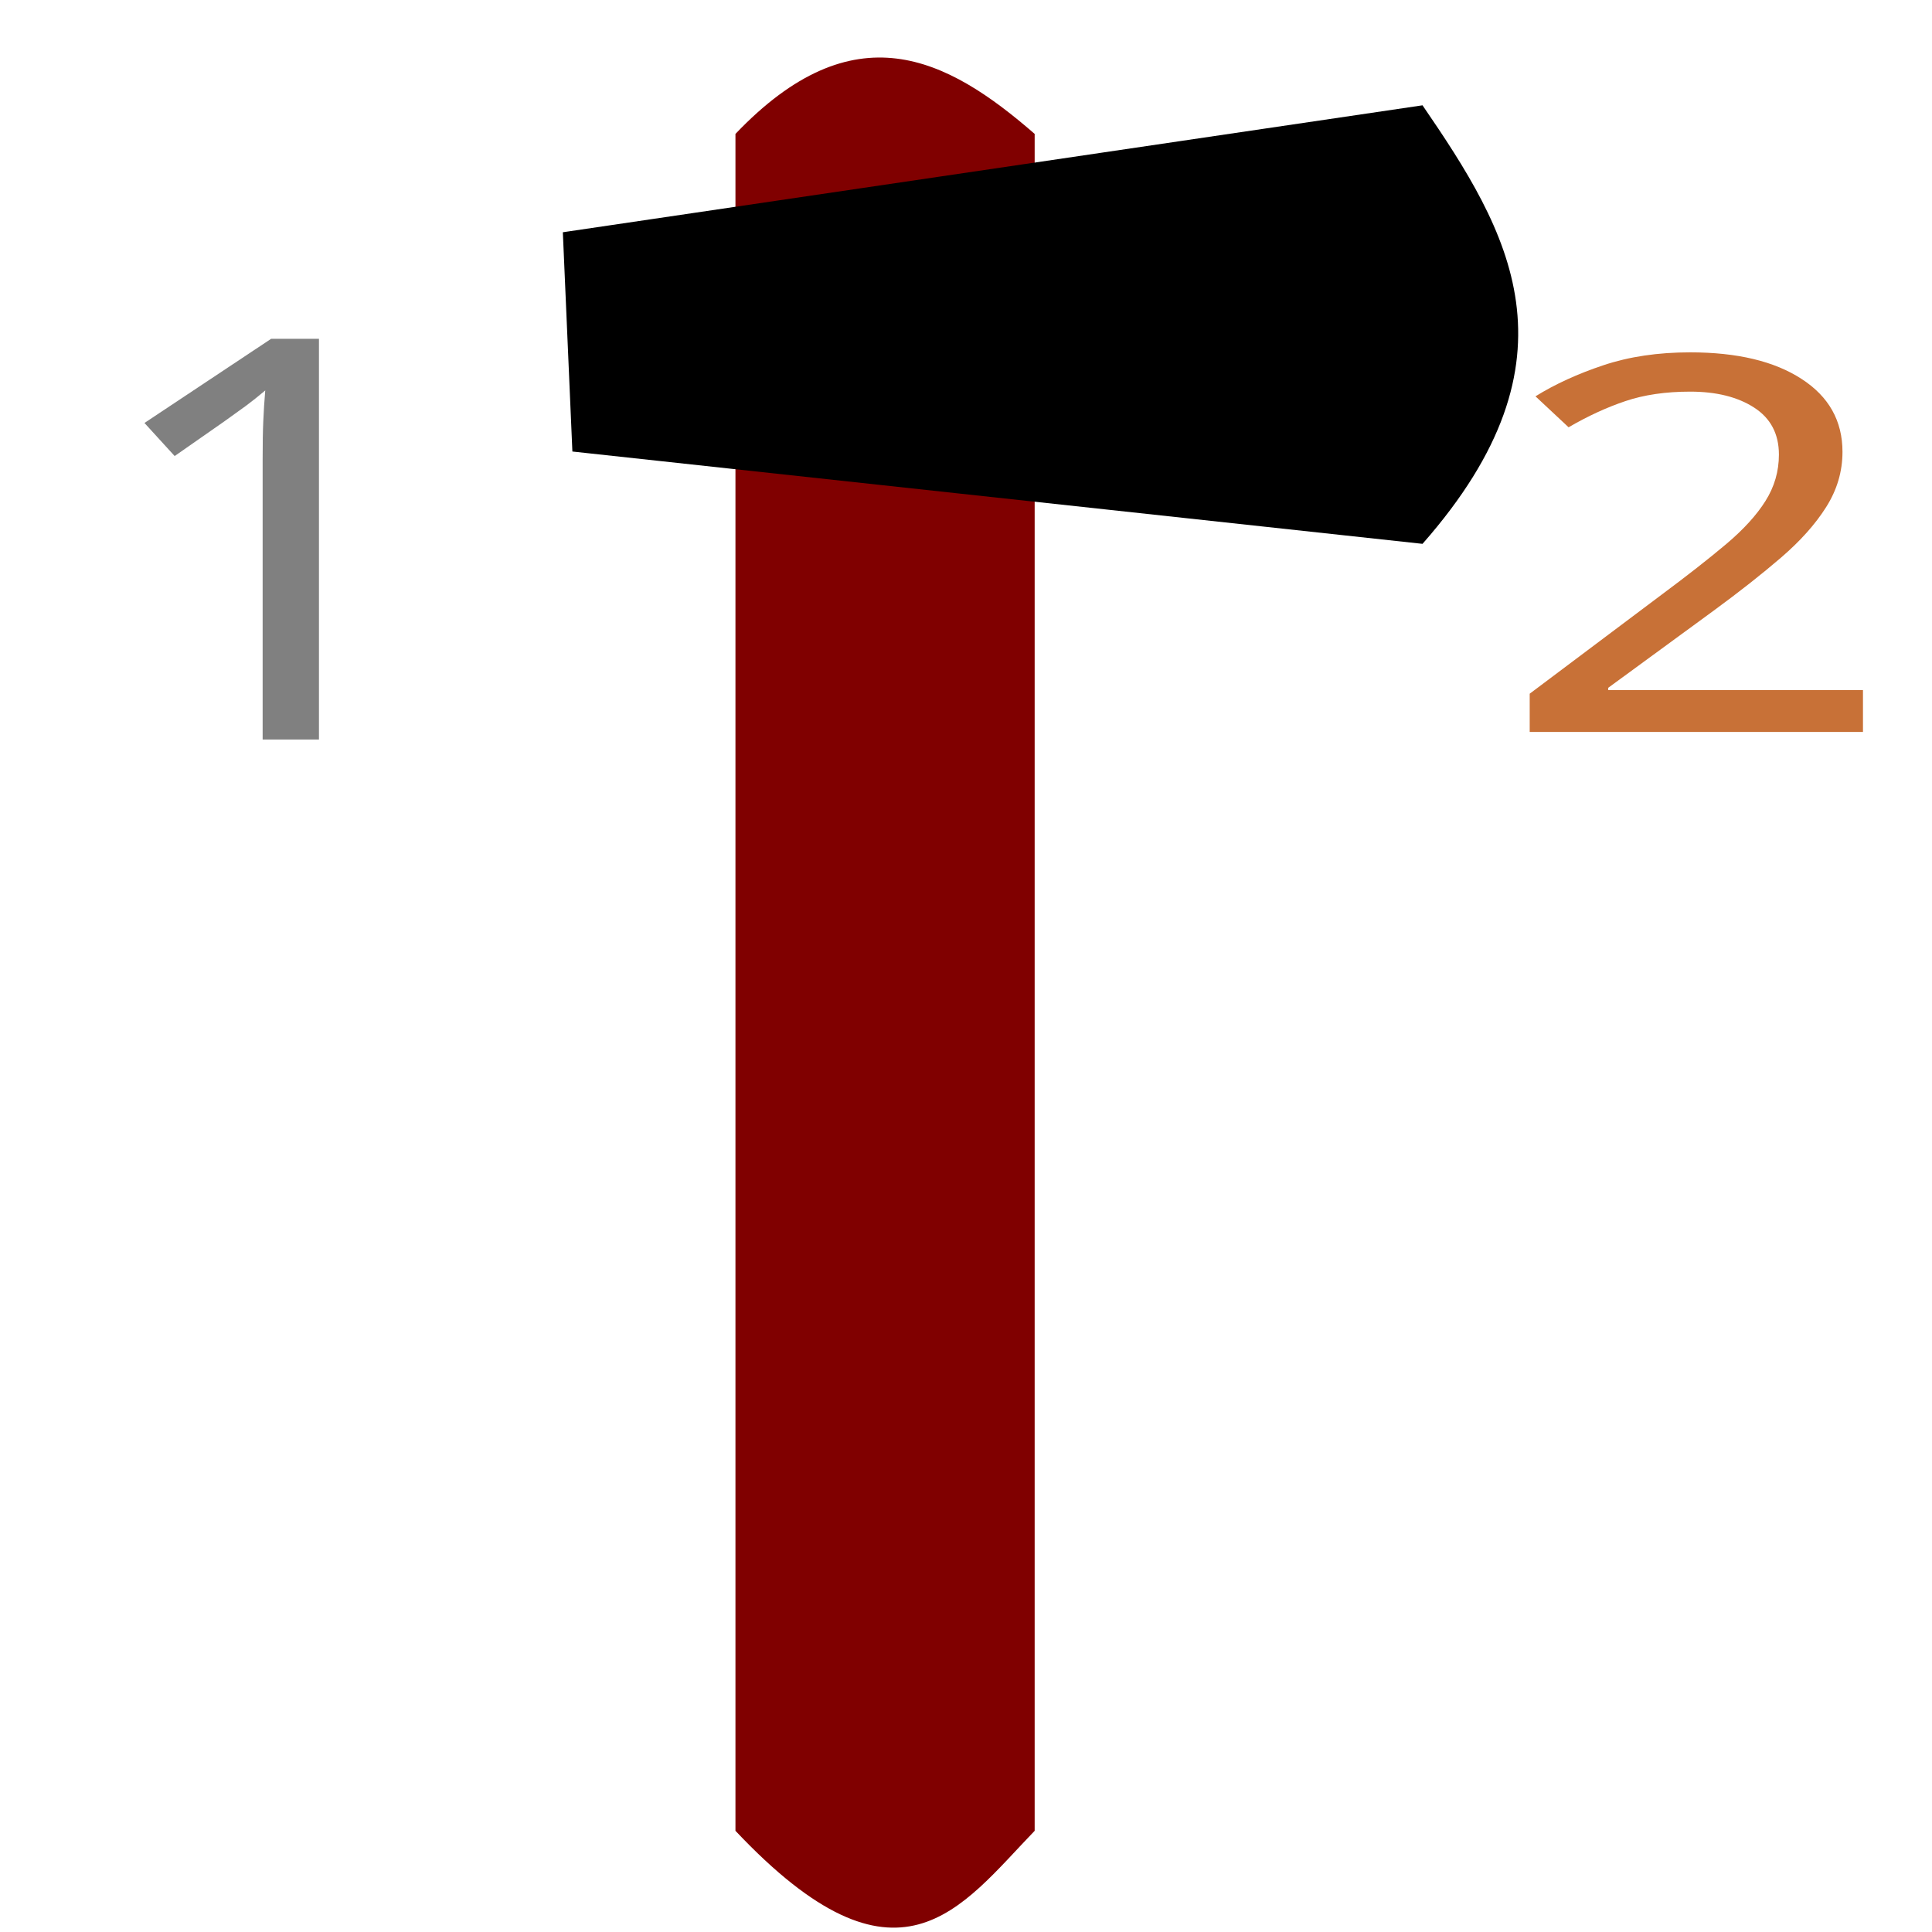
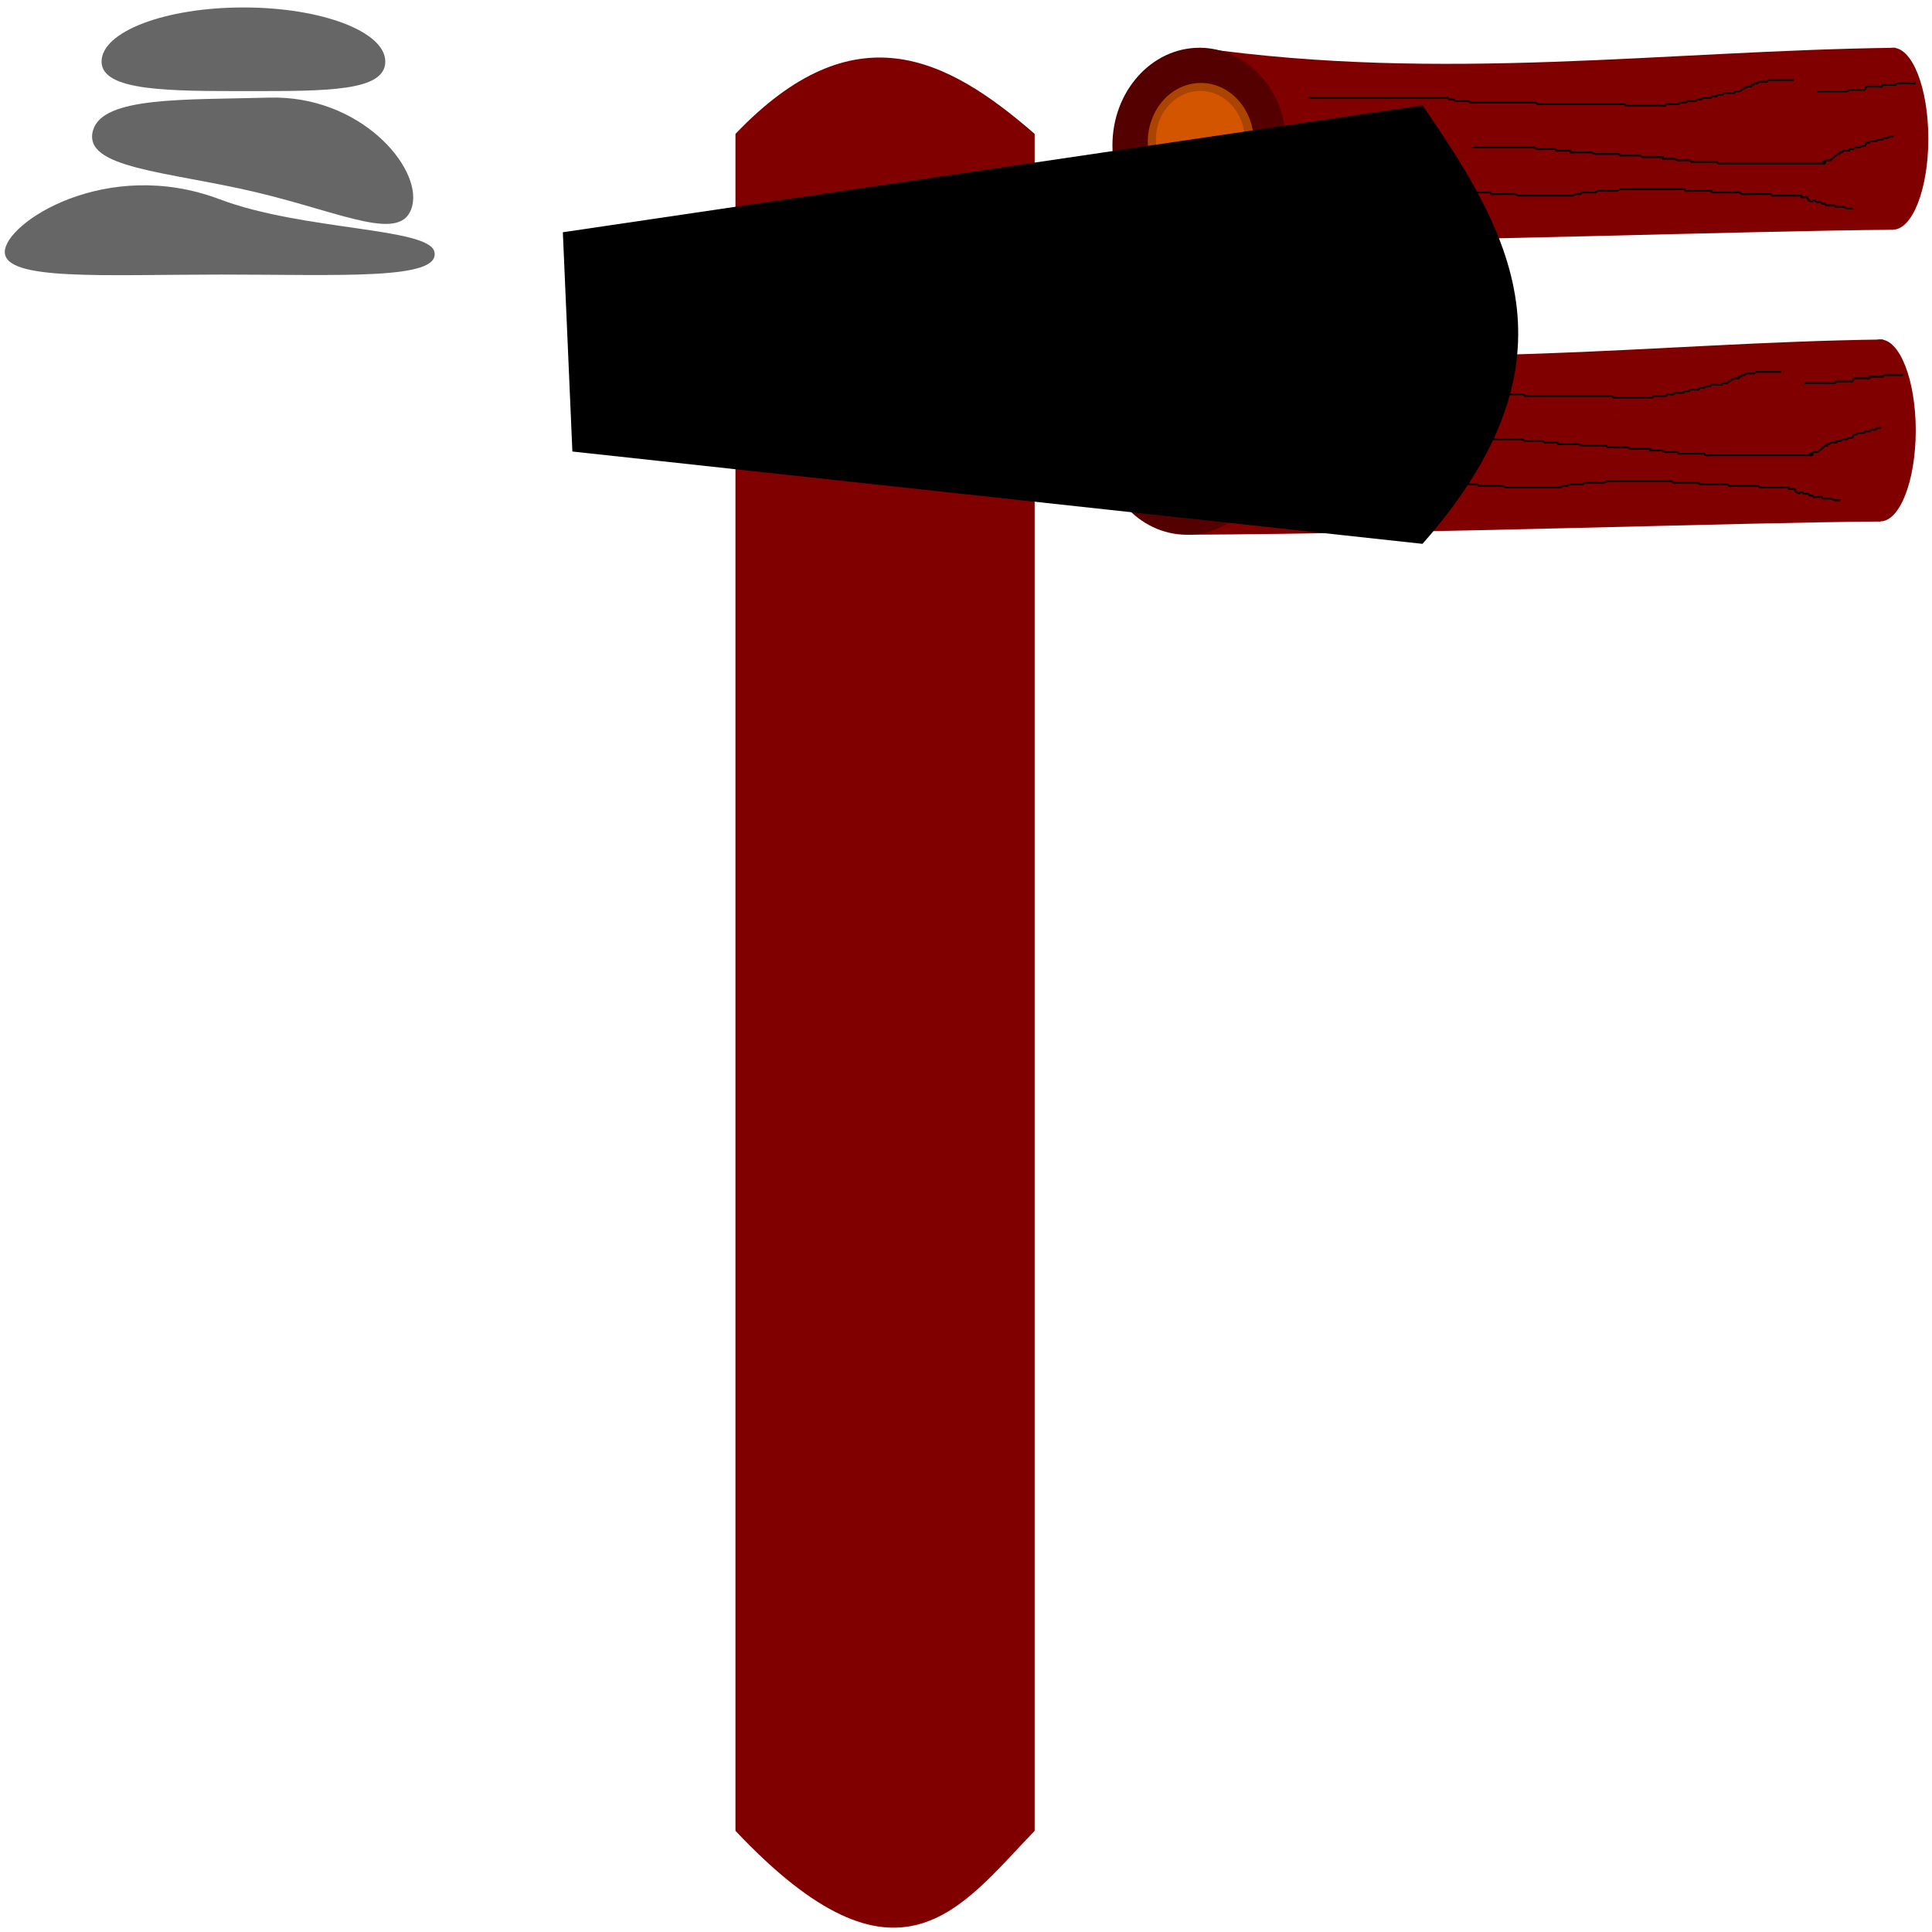
<svg xmlns="http://www.w3.org/2000/svg" width="20cm" height="20cm" viewBox="0 0 200 200" version="1.1" id="svg8">
  <defs id="defs2" />
  <g id="layer1" transform="translate(0,-97.00002)">
-     <path style="fill:#800000;fill-opacity:1;stroke:none;stroke-width:1.42;stroke-miterlimit:4;stroke-dasharray:none" d="m 76.134,110.862 c 12.265,-12.859 21.848,-7.941 30.974,0 v 175.662 c -7.699,7.975 -14.115,17.875 -30.974,0 z" id="rect10" />
-     <path style="fill:#000000;fill-opacity:1;stroke:none;stroke-width:1.423;stroke-miterlimit:4;stroke-dasharray:none" d="m 58.265,121.043 88.993,-13.141 c 8.898,12.982 16.921,26.175 0,45.396 l -88.005,-9.557 z" id="rect35" />
-     <text xml:space="preserve" style="font-style:normal;font-weight:normal;font-size:62.82px;line-height:1.25;font-family:sans-serif;letter-spacing:0px;word-spacing:0px;fill:#808080;fill-opacity:1;stroke:none;stroke-width:1.57" x="8.234" y="187.689" id="text309" transform="scale(1.08146,0.9246757)">
-       <tspan id="tspan307" x="8.234" y="187.689" style="fill:#808080;stroke-width:1.57">1</tspan>
-     </text>
-     <text xml:space="preserve" style="font-style:normal;font-weight:normal;font-size:62.98px;line-height:1.25;font-family:sans-serif;letter-spacing:0px;word-spacing:0px;fill:#c87137;fill-opacity:1;stroke:none;stroke-width:1.575" x="133.463" y="200.458" id="text309-9" transform="scale(1.160271,0.8618679)">
-       <tspan id="tspan307-8" x="133.463" y="200.458" style="fill:#c87137;stroke-width:1.575">2</tspan>
-     </text>
+     <g transform="matrix(0.2245887,0,0,0.2245887,0.3267577,58.91221)" id="layer1-4">
+       <path id="path815" d="m 198.791,285.731 c 2.697,13.025 -43.366,10.413 -98.051,10.413 -54.686,0 -99.984,3.006 -99.984,-10.413 0,-13.419 46.865,-44.001 99.018,-24.298 38.495,14.544 96.675,12.983 99.018,24.298 z" style="fill:#666666;fill-opacity:1;stroke:none;stroke-width:0.37;stroke-opacity:1;paint-order:fill markers stroke" />
+       <path id="path818" d="m 188.596,264.319 c -4.219,17.879 -31.692,3.396 -72.327,-6.191 -40.634,-9.588 -79.964,-10.892 -74.823,-28.528 4.545,-15.593 42.103,-13.932 81.213,-15.013 41.734,-1.154 70.155,31.854 65.937,49.733 z" style="fill:#666666;fill-opacity:1;stroke:none;stroke-width:0.265;stroke-opacity:1;paint-order:fill markers stroke" />
+       <path id="path823" d="m 176.137,197.97 c 0,13.778 -27.008,13.607 -63.122,13.607 -36.114,0 -67.658,0.17 -67.658,-13.607 1.2e-5,-13.778 29.276,-24.946 65.39,-24.946 36.114,0 65.39,11.169 65.39,24.946 z" style="fill:#666666;fill-opacity:1;stroke:none;stroke-width:0.265;stroke-opacity:1;paint-order:fill markers stroke" />
+     </g>
+     <g transform="matrix(0.4257484,0,0,0.4257484,114.78,-4.232348)" id="layer1-1">
+       <path id="rect10-1" d="m 22.049,249.387 c 59.316,8.434 113.101,0.708 169.288,0 l -0.701,44.256 c -34.286,0.243 -108.914,2.89 -168.587,3.217 z" style="fill:#800000;fill-opacity:1;stroke:none;stroke-width:1.119;stroke-miterlimit:4;stroke-dasharray:none" />
+       <ellipse ry="23.737" rx="21.161" cy="273.123" cx="22.049" id="path12" style="fill:#550000;fill-opacity:1;stroke:none;stroke-width:1.119;stroke-miterlimit:4;stroke-dasharray:none" />
+       <ellipse ry="22.111" rx="8.597" cy="271.498" cx="190.675" id="path16" style="fill:#800000;fill-opacity:1;stroke:none;stroke-width:1.093;stroke-miterlimit:4;stroke-dasharray:none" />
+       <ellipse ry="14.352" rx="12.895" cy="272.295" cx="22.379" id="path20" style="fill:#aa4400;fill-opacity:1;stroke:none;stroke-width:1.235;stroke-miterlimit:4;stroke-dasharray:none" />
+       <path id="path23" d="m 48.666,261.544 c 8.728,0 17.457,0 26.185,0 1.87,0 3.741,0 5.611,0 0.468,0 0.935,0 1.403,0 0.156,0 0.328,-0.058 0.468,0 0.197,0.082 0.27,0.308 0.468,0.39 0.279,0.116 0.656,-0.116 0.935,0 0.197,0.082 0.27,0.308 0.468,0.39 0.139,0.058 0.312,0 0.468,0 0.623,0 1.247,0 1.87,0 0.156,0 0.312,0 0.468,0 0.156,0 0.328,-0.058 0.468,0 0.197,0.082 0.258,0.332 0.468,0.39 0.296,0.082 0.623,0 0.935,0 0.156,0 0.312,0 0.468,0 0.935,0 1.87,0 2.806,0 2.182,0 4.364,0 6.546,0 1.247,0 2.494,0 3.741,0 0.149,0 1.335,-0.028 1.403,0 0.197,0.082 0.258,0.332 0.468,0.39 0.296,0.082 0.623,0 0.935,0 1.091,0 2.182,0 3.273,0 3.273,0 6.546,0 9.82,0 1.559,0 3.117,0 4.676,0 0.468,0 0.935,0 1.403,0 0.156,0 0.312,0 0.468,0 0.156,0 0.328,-0.058 0.468,0 0.197,0.082 0.27,0.308 0.468,0.39 0.139,0.058 0.312,0 0.468,0 0.468,0 0.935,0 1.403,0 1.403,0 2.806,0 4.208,0 0.779,0 1.559,0 2.338,0 0.156,0 0.312,0 0.468,0 0.156,0 0.328,0.058 0.468,0 0.197,-0.082 0.27,-0.308 0.468,-0.39 0.139,-0.058 0.312,0 0.468,0 0.532,0 2.087,0.052 2.338,0 0.214,-0.045 0.27,-0.308 0.468,-0.39 0.21,-0.088 1.193,0.088 1.403,0 0.197,-0.082 0.27,-0.308 0.468,-0.39 0.178,-0.074 1.693,0.074 1.87,0 0.197,-0.082 0.27,-0.308 0.468,-0.39 0.279,-0.116 0.656,0.116 0.935,0 0.197,-0.082 0.27,-0.308 0.468,-0.39 0.139,-0.058 0.312,0 0.468,0 0.156,0 0.312,0 0.468,0 0.312,0 0.639,0.082 0.935,0 0.209,-0.058 0.27,-0.308 0.468,-0.39 0.279,-0.116 0.656,0.116 0.935,0 0.197,-0.082 0.27,-0.308 0.468,-0.39 0.279,-0.116 0.656,0.116 0.935,0 0.197,-0.082 0.27,-0.308 0.468,-0.39 0.139,-0.058 0.312,0 0.468,0 0.333,0 1.724,0.041 1.87,0 0.209,-0.058 0.27,-0.308 0.468,-0.39 0.279,-0.116 0.656,0.116 0.935,0 0.197,-0.082 0.291,-0.28 0.468,-0.39 0.45,-0.281 0.9,-0.571 1.403,-0.781 0.195,-0.081 0.826,0.091 0.935,0 0.11,-0.092 -0.11,-0.298 0,-0.39 0.11,-0.092 0.328,0.058 0.468,0 0.197,-0.082 0.27,-0.308 0.468,-0.39 0.139,-0.058 0.328,0.058 0.468,0 0.197,-0.082 0.27,-0.308 0.468,-0.39 0.178,-0.074 1.693,0.074 1.87,0 0.197,-0.082 0.27,-0.308 0.468,-0.39 0.139,-0.058 0.312,0 0.468,0 0.468,0 0.935,0 1.403,0 1.403,0 2.806,0 4.208,0" style="fill:none;stroke:#000000;stroke-width:0.423px;stroke-linecap:butt;stroke-linejoin:miter;stroke-opacity:1" />
+       <path id="path25" d="m 47.263,277.548 c 2.494,0 4.988,0 7.482,0 0.468,0 0.935,0 1.403,0 0.156,0 0.312,0 0.468,0 0.156,0 0.328,-0.058 0.468,0 0.197,0.082 0.258,0.332 0.468,0.39 0.296,0.082 0.623,0 0.935,0 0.779,0 1.559,0 2.338,0 0.156,0 0.312,0 0.468,0 0.156,0 0.357,-0.092 0.468,0 0.11,0.092 -0.139,0.332 0,0.39 0.073,0.03 2.207,0 2.338,0 0.779,0 1.559,0 2.338,0 0.156,0 0.312,0 0.468,0 0.156,0 0.32,-0.041 0.468,0 0.331,0.092 0.605,0.298 0.935,0.39 0.148,0.041 0.312,0 0.468,0 0.156,0 0.312,0 0.468,0 0.623,0 1.247,0 1.87,0 0.312,0 0.676,-0.144 0.935,0 0.29,0.161 0.221,0.575 0.468,0.781 0.096,0.08 1.217,-0.077 1.403,0 0.197,0.082 0.27,0.308 0.468,0.39 0.139,0.058 0.328,-0.058 0.468,0 0.197,0.082 0.27,0.308 0.468,0.39 0.139,0.058 0.312,0 0.468,0 0.312,0.13 0.645,0.229 0.935,0.39 0.183,0.102 0.312,0.26 0.468,0.39 0.312,0.26 0.623,0.52 0.935,0.781 0.156,0.13 0.27,0.308 0.468,0.39 0.139,0.058 0.316,-0.032 0.468,0 0.478,0.1 0.925,0.291 1.403,0.39 0.151,0.032 0.328,-0.058 0.468,0 0.197,0.082 0.27,0.308 0.468,0.39 0.139,0.058 0.328,-0.058 0.468,0 0.197,0.082 0.27,0.308 0.468,0.39 0.279,0.116 0.639,-0.082 0.935,0 0.331,0.092 0.605,0.298 0.935,0.39 0.148,0.041 0.32,-0.041 0.468,0 0.331,0.092 0.605,0.298 0.935,0.39 0.268,0.074 1.192,-0.088 1.403,0 0.197,0.082 0.27,0.308 0.468,0.39 0.139,0.058 0.312,0 0.468,0 0.779,0 1.559,0 2.338,0 0.623,0 1.247,0 1.87,0 0.156,0 0.328,-0.058 0.468,0 0.197,0.082 0.258,0.332 0.468,0.39 0.296,0.082 0.623,0 0.935,0 1.091,0 2.182,0 3.273,0 0.312,0 0.623,0 0.935,0 0.156,0 0.32,-0.041 0.468,0 0.331,0.092 0.605,0.298 0.935,0.39 0.148,0.041 0.312,0 0.468,0 0.156,0 0.312,0 0.468,0 0.623,0 1.247,0 1.87,0 1.715,0 3.429,0 5.144,0 1.247,0 2.494,0 3.741,0 0.312,0 0.623,0 0.935,0 0.156,0 0.32,0.041 0.468,0 0.331,-0.092 0.605,-0.298 0.935,-0.39 0.296,-0.082 0.656,0.116 0.935,0 0.197,-0.082 0.27,-0.308 0.468,-0.39 0.139,-0.058 0.312,0 0.468,0 0.623,0 1.247,0 1.87,0 0.156,0 0.312,0 0.468,0 0.156,0 0.328,0.058 0.468,0 0.197,-0.082 0.27,-0.308 0.468,-0.39 0.139,-0.058 0.312,0 0.468,0 0.156,0 0.312,0 0.468,0 0.779,0 1.559,0 2.338,0 0.198,0 1.274,0.036 1.403,0 0.331,-0.092 0.605,-0.298 0.935,-0.39 0.148,-0.041 0.312,0 0.468,0 0.156,0 0.312,0 0.468,0 0.468,0 0.935,0 1.403,0 1.714,0 3.429,0 5.144,0 1.87,0 3.741,0 5.611,0 0.148,0 2.246,-0.025 2.338,0 0.209,0.058 0.259,0.332 0.468,0.39 0.296,0.082 0.623,0 0.935,0 0.156,0 0.312,0 0.468,0 1.247,0 2.494,0 3.741,0 2.129,0 0.027,-0.184 1.403,0.39 0.139,0.058 0.312,0 0.468,0 0.312,0 0.623,0 0.935,0 0.623,0 1.247,0 1.87,0 0.779,0 1.559,0 2.338,0 0.312,0 0.639,-0.082 0.935,0 0.209,0.058 0.251,0.354 0.468,0.39 0.611,0.102 1.247,0 1.87,0 0.779,0 1.559,0 2.338,0 0.623,0 1.247,0 1.87,0 0.156,0 0.312,0 0.468,0 0.156,0 0.328,-0.058 0.468,0 0.197,0.082 0.258,0.332 0.468,0.39 0.296,0.082 0.623,0 0.935,0 0.779,0 1.559,0 2.338,0 1.091,0 2.182,0 3.273,0 0.156,0 0.357,-0.092 0.468,0 0.11,0.092 -0.11,0.298 0,0.39 0.088,0.073 1.315,-0.073 1.403,0 0.246,0.206 0.178,0.619 0.468,0.781 1.403,0.781 0.468,-0.39 1.403,0 0.197,0.082 0.27,0.308 0.468,0.39 0.279,0.116 0.656,-0.116 0.935,0 0.197,0.082 0.27,0.308 0.468,0.39 0.139,0.058 0.328,-0.058 0.468,0 0.197,0.082 0.27,0.308 0.468,0.39 0.139,0.058 0.312,0 0.468,0 0.156,0 0.312,0 0.468,0 0.312,0 0.639,-0.082 0.935,0 0.209,0.058 0.27,0.308 0.468,0.39 0.139,0.058 0.312,0 0.468,0 0.198,0 1.274,-0.036 1.403,0 0.331,0.092 0.605,0.298 0.935,0.39 0.129,0.036 1.204,0 1.403,0" style="fill:none;stroke:#000000;stroke-width:0.423px;stroke-linecap:butt;stroke-linejoin:miter;stroke-opacity:1" />
+       <path id="path27" d="m 88.412,273.645 c 3.897,0 7.793,0 11.69,0 0.779,0 1.559,0 2.338,0 0.156,0 0.312,0 0.468,0 0.156,0 0.32,-0.041 0.468,0 0.331,0.092 0.597,0.32 0.935,0.39 0.302,0.063 0.623,0 0.935,0 0.779,0 1.559,0 2.338,0 0.156,0 0.312,0 0.468,0 0.156,0 0.328,-0.058 0.468,0 0.197,0.082 0.27,0.308 0.468,0.39 0.139,0.058 0.312,0 0.468,0 0.623,0 1.247,0 1.87,0 0.312,0 0.656,-0.116 0.935,0 0.139,0.058 -0.148,0.349 0,0.39 0.444,0.123 0.935,0 1.403,0 1.091,0 2.182,0 3.273,0 1.056,0 -0.209,-0.058 1.403,0.39 0.129,0.036 1.204,0 1.403,0 0.935,0 1.87,0 2.806,0 0.149,0 1.335,-0.028 1.403,0 0.197,0.082 0.27,0.308 0.468,0.39 0.139,0.058 0.312,0 0.468,0 0.156,0 0.312,0 0.468,0 0.779,0 1.559,0 2.338,0 0.312,0 0.623,0 0.935,0 0.156,0 0.32,-0.041 0.468,0 0.331,0.092 0.605,0.298 0.935,0.39 0.148,0.041 0.312,0 0.468,0 0.156,0 0.312,0 0.468,0 0.623,0 1.247,0 1.87,0 0.307,0 1.76,-0.046 1.87,0 0.139,0.058 -0.11,0.298 0,0.39 0.11,0.092 0.312,0 0.468,0 0.623,0 1.247,0 1.87,0 0.156,0 0.32,-0.041 0.468,0 0.331,0.092 0.605,0.298 0.935,0.39 0.148,0.041 0.312,0 0.468,0 0.156,0 0.312,0 0.468,0 0.468,0 0.935,0 1.403,0 0.156,0 0.328,-0.058 0.468,0 0.197,0.082 0.27,0.308 0.468,0.39 0.139,0.058 0.312,0 0.468,0 0.156,0 0.312,0 0.468,0 0.935,0 1.87,0 2.806,0 0.468,0 0.935,0 1.403,0 0.156,0 0.312,0 0.468,0 0.156,0 0.328,-0.058 0.468,0 0.197,0.082 0.258,0.332 0.468,0.39 0.296,0.082 0.623,0 0.935,0 1.091,0 2.182,0 3.273,0 2.338,0 4.676,0 7.014,0 4.208,0 8.417,0 12.625,0 0.468,0 0.935,0 1.403,0 0.156,0 0.357,0.092 0.468,0 0.967,-0.808 -1.478,0.032 0.468,-0.781 0.279,-0.116 0.656,0.116 0.935,0 0.197,-0.082 0.312,-0.26 0.468,-0.39 0.312,-0.26 0.623,-0.52 0.935,-0.781 0.156,-0.13 0.27,-0.308 0.468,-0.39 0.139,-0.058 0.357,0.092 0.468,0 0.11,-0.092 -0.11,-0.298 0,-0.39 0.11,-0.092 0.328,0.058 0.468,0 0.197,-0.082 0.258,-0.332 0.468,-0.39 0.296,-0.082 0.623,0 0.935,0 0.156,0 0.357,0.092 0.468,0 0.11,-0.092 -0.11,-0.298 0,-0.39 0.109,-0.091 0.74,0.081 0.935,0 0.197,-0.082 0.27,-0.308 0.468,-0.39 0.279,-0.116 0.639,0.082 0.935,0 0.331,-0.092 0.605,-0.298 0.935,-0.39 0.148,-0.041 0.357,0.092 0.468,0 0.246,-0.206 0.221,-0.575 0.468,-0.781 0.11,-0.092 0.328,0.058 0.468,0 0.197,-0.082 0.27,-0.308 0.468,-0.39 0.21,-0.088 1.193,0.088 1.403,0 0.197,-0.082 0.312,-0.26 0.468,-0.39 0.312,0 0.639,0.082 0.935,0 0.209,-0.058 0.27,-0.308 0.468,-0.39 0.279,-0.116 0.656,0.116 0.935,0 0.197,-0.082 0.27,-0.308 0.468,-0.39 0.139,-0.058 0.312,0 0.468,0 0.156,0 0.312,0 0.468,0" style="fill:none;stroke:#000000;stroke-width:0.423px;stroke-linecap:butt;stroke-linejoin:miter;stroke-opacity:1" />
+       <path id="path29" d="m 172.112,259.983 c 1.87,0 3.741,0 5.611,0 0.333,0 1.724,0.041 1.87,0 0.209,-0.058 0.27,-0.308 0.468,-0.39 0.139,-0.058 0.312,0 0.468,0 0.156,0 0.312,0 0.468,0 0.779,0 1.559,0 2.338,0 0.156,0 0.357,0.092 0.468,0 0.246,-0.206 0.221,-0.575 0.468,-0.781 0.11,-0.092 0.312,0 0.468,0 0.156,0 0.312,0 0.468,0 0.623,0 1.247,0 1.87,0 0.312,0 0.656,0.116 0.935,0 0.139,-0.058 -0.11,-0.298 0,-0.39 0.11,-0.092 0.312,0 0.468,0 0.779,0 1.559,0 2.338,0 1.097,0 -0.22,0.092 0.935,-0.39 0.139,-0.058 0.312,0 0.468,0 0.156,0 0.312,0 0.468,0 0.623,0 1.247,0 1.87,0 0.468,0 0.959,0.123 1.403,0 0.148,-0.041 0,-0.26 0,-0.39" style="fill:none;stroke:#000000;stroke-width:0.423px;stroke-linecap:butt;stroke-linejoin:miter;stroke-opacity:1" />
+       <path id="path31" d="m 44.458,288.868 c 1.559,0 3.117,0 4.676,0 0.198,0 1.274,-0.036 1.403,0 0.331,0.092 0.597,0.32 0.935,0.39 0.302,0.063 0.623,0 0.935,0 0.779,0 1.559,0 2.338,0 0.312,0 0.639,-0.082 0.935,0 0.209,0.058 0.258,0.332 0.468,0.39 0.296,0.082 0.623,0 0.935,0 0.156,0 0.312,0 0.468,0 0.935,0 1.87,0 2.806,0 0.149,0 1.335,-0.028 1.403,0 0.197,0.082 0.27,0.308 0.468,0.39 0.279,0.116 0.639,-0.082 0.935,0 0.331,0.092 0.605,0.298 0.935,0.39 0.148,0.041 0.328,-0.058 0.468,0 0.197,0.082 0.27,0.308 0.468,0.39 0.139,0.058 0.312,0 0.468,0 0.688,0 0.357,-0.092 0.935,0.39" style="fill:none;stroke:#000000;stroke-width:0.423px;stroke-linecap:butt;stroke-linejoin:miter;stroke-opacity:1" />
+       <ellipse ry="11.815" rx="10.791" cy="271.693" cx="22.247" id="path20-6" style="fill:#d45500;fill-opacity:1;stroke:none;stroke-width:1.025;stroke-miterlimit:4;stroke-dasharray:none" />
+     </g>
+     <g transform="matrix(0.4257484,0,0,0.4257484,113.4766,25.9691)" id="layer1-1-8">
+       <path id="rect10-1-3" d="m 22.049,249.387 c 59.316,8.434 113.101,0.708 169.288,0 l -0.701,44.256 c -34.286,0.243 -108.914,2.89 -168.587,3.217 z" style="fill:#800000;fill-opacity:1;stroke:none;stroke-width:1.119;stroke-miterlimit:4;stroke-dasharray:none" />
+       <ellipse ry="23.737" rx="21.161" cy="273.123" cx="22.049" id="path12-0" style="fill:#550000;fill-opacity:1;stroke:none;stroke-width:1.119;stroke-miterlimit:4;stroke-dasharray:none" />
+       <ellipse ry="22.111" rx="8.597" cy="271.498" cx="190.675" id="path16-2" style="fill:#800000;fill-opacity:1;stroke:none;stroke-width:1.093;stroke-miterlimit:4;stroke-dasharray:none" />
+       <ellipse ry="14.352" rx="12.895" cy="272.295" cx="22.379" id="path20-5" style="fill:#aa4400;fill-opacity:1;stroke:none;stroke-width:1.235;stroke-miterlimit:4;stroke-dasharray:none" />
+       <path id="path23-3" d="m 48.666,261.544 c 8.728,0 17.457,0 26.185,0 1.87,0 3.741,0 5.611,0 0.468,0 0.935,0 1.403,0 0.156,0 0.328,-0.058 0.468,0 0.197,0.082 0.27,0.308 0.468,0.39 0.279,0.116 0.656,-0.116 0.935,0 0.197,0.082 0.27,0.308 0.468,0.39 0.139,0.058 0.312,0 0.468,0 0.623,0 1.247,0 1.87,0 0.156,0 0.312,0 0.468,0 0.156,0 0.328,-0.058 0.468,0 0.197,0.082 0.258,0.332 0.468,0.39 0.296,0.082 0.623,0 0.935,0 0.156,0 0.312,0 0.468,0 0.935,0 1.87,0 2.806,0 2.182,0 4.364,0 6.546,0 1.247,0 2.494,0 3.741,0 0.149,0 1.335,-0.028 1.403,0 0.197,0.082 0.258,0.332 0.468,0.39 0.296,0.082 0.623,0 0.935,0 1.091,0 2.182,0 3.273,0 3.273,0 6.546,0 9.82,0 1.559,0 3.117,0 4.676,0 0.468,0 0.935,0 1.403,0 0.156,0 0.312,0 0.468,0 0.156,0 0.328,-0.058 0.468,0 0.197,0.082 0.27,0.308 0.468,0.39 0.139,0.058 0.312,0 0.468,0 0.468,0 0.935,0 1.403,0 1.403,0 2.806,0 4.208,0 0.779,0 1.559,0 2.338,0 0.156,0 0.312,0 0.468,0 0.156,0 0.328,0.058 0.468,0 0.197,-0.082 0.27,-0.308 0.468,-0.39 0.139,-0.058 0.312,0 0.468,0 0.532,0 2.087,0.052 2.338,0 0.214,-0.045 0.27,-0.308 0.468,-0.39 0.21,-0.088 1.193,0.088 1.403,0 0.197,-0.082 0.27,-0.308 0.468,-0.39 0.178,-0.074 1.693,0.074 1.87,0 0.197,-0.082 0.27,-0.308 0.468,-0.39 0.279,-0.116 0.656,0.116 0.935,0 0.197,-0.082 0.27,-0.308 0.468,-0.39 0.139,-0.058 0.312,0 0.468,0 0.156,0 0.312,0 0.468,0 0.312,0 0.639,0.082 0.935,0 0.209,-0.058 0.27,-0.308 0.468,-0.39 0.279,-0.116 0.656,0.116 0.935,0 0.197,-0.082 0.27,-0.308 0.468,-0.39 0.279,-0.116 0.656,0.116 0.935,0 0.197,-0.082 0.27,-0.308 0.468,-0.39 0.139,-0.058 0.312,0 0.468,0 0.333,0 1.724,0.041 1.87,0 0.209,-0.058 0.27,-0.308 0.468,-0.39 0.279,-0.116 0.656,0.116 0.935,0 0.197,-0.082 0.291,-0.28 0.468,-0.39 0.45,-0.281 0.9,-0.571 1.403,-0.781 0.195,-0.081 0.826,0.091 0.935,0 0.11,-0.092 -0.11,-0.298 0,-0.39 0.11,-0.092 0.328,0.058 0.468,0 0.197,-0.082 0.27,-0.308 0.468,-0.39 0.139,-0.058 0.328,0.058 0.468,0 0.197,-0.082 0.27,-0.308 0.468,-0.39 0.178,-0.074 1.693,0.074 1.87,0 0.197,-0.082 0.27,-0.308 0.468,-0.39 0.139,-0.058 0.312,0 0.468,0 0.468,0 0.935,0 1.403,0 1.403,0 2.806,0 4.208,0" style="fill:none;stroke:#000000;stroke-width:0.423px;stroke-linecap:butt;stroke-linejoin:miter;stroke-opacity:1" />
+       <path id="path25-9" d="m 47.263,277.548 c 2.494,0 4.988,0 7.482,0 0.468,0 0.935,0 1.403,0 0.156,0 0.312,0 0.468,0 0.156,0 0.328,-0.058 0.468,0 0.197,0.082 0.258,0.332 0.468,0.39 0.296,0.082 0.623,0 0.935,0 0.779,0 1.559,0 2.338,0 0.156,0 0.312,0 0.468,0 0.156,0 0.357,-0.092 0.468,0 0.11,0.092 -0.139,0.332 0,0.39 0.073,0.03 2.207,0 2.338,0 0.779,0 1.559,0 2.338,0 0.156,0 0.312,0 0.468,0 0.156,0 0.32,-0.041 0.468,0 0.331,0.092 0.605,0.298 0.935,0.39 0.148,0.041 0.312,0 0.468,0 0.156,0 0.312,0 0.468,0 0.623,0 1.247,0 1.87,0 0.312,0 0.676,-0.144 0.935,0 0.29,0.161 0.221,0.575 0.468,0.781 0.096,0.08 1.217,-0.077 1.403,0 0.197,0.082 0.27,0.308 0.468,0.39 0.139,0.058 0.328,-0.058 0.468,0 0.197,0.082 0.27,0.308 0.468,0.39 0.139,0.058 0.312,0 0.468,0 0.312,0.13 0.645,0.229 0.935,0.39 0.183,0.102 0.312,0.26 0.468,0.39 0.312,0.26 0.623,0.52 0.935,0.781 0.156,0.13 0.27,0.308 0.468,0.39 0.139,0.058 0.316,-0.032 0.468,0 0.478,0.1 0.925,0.291 1.403,0.39 0.151,0.032 0.328,-0.058 0.468,0 0.197,0.082 0.27,0.308 0.468,0.39 0.139,0.058 0.328,-0.058 0.468,0 0.197,0.082 0.27,0.308 0.468,0.39 0.279,0.116 0.639,-0.082 0.935,0 0.331,0.092 0.605,0.298 0.935,0.39 0.148,0.041 0.32,-0.041 0.468,0 0.331,0.092 0.605,0.298 0.935,0.39 0.268,0.074 1.192,-0.088 1.403,0 0.197,0.082 0.27,0.308 0.468,0.39 0.139,0.058 0.312,0 0.468,0 0.779,0 1.559,0 2.338,0 0.623,0 1.247,0 1.87,0 0.156,0 0.328,-0.058 0.468,0 0.197,0.082 0.258,0.332 0.468,0.39 0.296,0.082 0.623,0 0.935,0 1.091,0 2.182,0 3.273,0 0.312,0 0.623,0 0.935,0 0.156,0 0.32,-0.041 0.468,0 0.331,0.092 0.605,0.298 0.935,0.39 0.148,0.041 0.312,0 0.468,0 0.156,0 0.312,0 0.468,0 0.623,0 1.247,0 1.87,0 1.715,0 3.429,0 5.144,0 1.247,0 2.494,0 3.741,0 0.312,0 0.623,0 0.935,0 0.156,0 0.32,0.041 0.468,0 0.331,-0.092 0.605,-0.298 0.935,-0.39 0.296,-0.082 0.656,0.116 0.935,0 0.197,-0.082 0.27,-0.308 0.468,-0.39 0.139,-0.058 0.312,0 0.468,0 0.623,0 1.247,0 1.87,0 0.156,0 0.312,0 0.468,0 0.156,0 0.328,0.058 0.468,0 0.197,-0.082 0.27,-0.308 0.468,-0.39 0.139,-0.058 0.312,0 0.468,0 0.156,0 0.312,0 0.468,0 0.779,0 1.559,0 2.338,0 0.198,0 1.274,0.036 1.403,0 0.331,-0.092 0.605,-0.298 0.935,-0.39 0.148,-0.041 0.312,0 0.468,0 0.156,0 0.312,0 0.468,0 0.468,0 0.935,0 1.403,0 1.714,0 3.429,0 5.144,0 1.87,0 3.741,0 5.611,0 0.148,0 2.246,-0.025 2.338,0 0.209,0.058 0.259,0.332 0.468,0.39 0.296,0.082 0.623,0 0.935,0 0.156,0 0.312,0 0.468,0 1.247,0 2.494,0 3.741,0 2.129,0 0.027,-0.184 1.403,0.39 0.139,0.058 0.312,0 0.468,0 0.312,0 0.623,0 0.935,0 0.623,0 1.247,0 1.87,0 0.779,0 1.559,0 2.338,0 0.312,0 0.639,-0.082 0.935,0 0.209,0.058 0.251,0.354 0.468,0.39 0.611,0.102 1.247,0 1.87,0 0.779,0 1.559,0 2.338,0 0.623,0 1.247,0 1.87,0 0.156,0 0.312,0 0.468,0 0.156,0 0.328,-0.058 0.468,0 0.197,0.082 0.258,0.332 0.468,0.39 0.296,0.082 0.623,0 0.935,0 0.779,0 1.559,0 2.338,0 1.091,0 2.182,0 3.273,0 0.156,0 0.357,-0.092 0.468,0 0.11,0.092 -0.11,0.298 0,0.39 0.088,0.073 1.315,-0.073 1.403,0 0.246,0.206 0.178,0.619 0.468,0.781 1.403,0.781 0.468,-0.39 1.403,0 0.197,0.082 0.27,0.308 0.468,0.39 0.279,0.116 0.656,-0.116 0.935,0 0.197,0.082 0.27,0.308 0.468,0.39 0.139,0.058 0.328,-0.058 0.468,0 0.197,0.082 0.27,0.308 0.468,0.39 0.139,0.058 0.312,0 0.468,0 0.156,0 0.312,0 0.468,0 0.312,0 0.639,-0.082 0.935,0 0.209,0.058 0.27,0.308 0.468,0.39 0.139,0.058 0.312,0 0.468,0 0.198,0 1.274,-0.036 1.403,0 0.331,0.092 0.605,0.298 0.935,0.39 0.129,0.036 1.204,0 1.403,0" style="fill:none;stroke:#000000;stroke-width:0.423px;stroke-linecap:butt;stroke-linejoin:miter;stroke-opacity:1" />
+       <path id="path27-0" d="m 88.412,273.645 c 3.897,0 7.793,0 11.69,0 0.779,0 1.559,0 2.338,0 0.156,0 0.312,0 0.468,0 0.156,0 0.32,-0.041 0.468,0 0.331,0.092 0.597,0.32 0.935,0.39 0.302,0.063 0.623,0 0.935,0 0.779,0 1.559,0 2.338,0 0.156,0 0.312,0 0.468,0 0.156,0 0.328,-0.058 0.468,0 0.197,0.082 0.27,0.308 0.468,0.39 0.139,0.058 0.312,0 0.468,0 0.623,0 1.247,0 1.87,0 0.312,0 0.656,-0.116 0.935,0 0.139,0.058 -0.148,0.349 0,0.39 0.444,0.123 0.935,0 1.403,0 1.091,0 2.182,0 3.273,0 1.056,0 -0.209,-0.058 1.403,0.39 0.129,0.036 1.204,0 1.403,0 0.935,0 1.87,0 2.806,0 0.149,0 1.335,-0.028 1.403,0 0.197,0.082 0.27,0.308 0.468,0.39 0.139,0.058 0.312,0 0.468,0 0.156,0 0.312,0 0.468,0 0.779,0 1.559,0 2.338,0 0.312,0 0.623,0 0.935,0 0.156,0 0.32,-0.041 0.468,0 0.331,0.092 0.605,0.298 0.935,0.39 0.148,0.041 0.312,0 0.468,0 0.156,0 0.312,0 0.468,0 0.623,0 1.247,0 1.87,0 0.307,0 1.76,-0.046 1.87,0 0.139,0.058 -0.11,0.298 0,0.39 0.11,0.092 0.312,0 0.468,0 0.623,0 1.247,0 1.87,0 0.156,0 0.32,-0.041 0.468,0 0.331,0.092 0.605,0.298 0.935,0.39 0.148,0.041 0.312,0 0.468,0 0.156,0 0.312,0 0.468,0 0.468,0 0.935,0 1.403,0 0.156,0 0.328,-0.058 0.468,0 0.197,0.082 0.27,0.308 0.468,0.39 0.139,0.058 0.312,0 0.468,0 0.156,0 0.312,0 0.468,0 0.935,0 1.87,0 2.806,0 0.468,0 0.935,0 1.403,0 0.156,0 0.312,0 0.468,0 0.156,0 0.328,-0.058 0.468,0 0.197,0.082 0.258,0.332 0.468,0.39 0.296,0.082 0.623,0 0.935,0 1.091,0 2.182,0 3.273,0 2.338,0 4.676,0 7.014,0 4.208,0 8.417,0 12.625,0 0.468,0 0.935,0 1.403,0 0.156,0 0.357,0.092 0.468,0 0.967,-0.808 -1.478,0.032 0.468,-0.781 0.279,-0.116 0.656,0.116 0.935,0 0.197,-0.082 0.312,-0.26 0.468,-0.39 0.312,-0.26 0.623,-0.52 0.935,-0.781 0.156,-0.13 0.27,-0.308 0.468,-0.39 0.139,-0.058 0.357,0.092 0.468,0 0.11,-0.092 -0.11,-0.298 0,-0.39 0.11,-0.092 0.328,0.058 0.468,0 0.197,-0.082 0.258,-0.332 0.468,-0.39 0.296,-0.082 0.623,0 0.935,0 0.156,0 0.357,0.092 0.468,0 0.11,-0.092 -0.11,-0.298 0,-0.39 0.109,-0.091 0.74,0.081 0.935,0 0.197,-0.082 0.27,-0.308 0.468,-0.39 0.279,-0.116 0.639,0.082 0.935,0 0.331,-0.092 0.605,-0.298 0.935,-0.39 0.148,-0.041 0.357,0.092 0.468,0 0.246,-0.206 0.221,-0.575 0.468,-0.781 0.11,-0.092 0.328,0.058 0.468,0 0.197,-0.082 0.27,-0.308 0.468,-0.39 0.21,-0.088 1.193,0.088 1.403,0 0.197,-0.082 0.312,-0.26 0.468,-0.39 0.312,0 0.639,0.082 0.935,0 0.209,-0.058 0.27,-0.308 0.468,-0.39 0.279,-0.116 0.656,0.116 0.935,0 0.197,-0.082 0.27,-0.308 0.468,-0.39 0.139,-0.058 0.312,0 0.468,0 0.156,0 0.312,0 0.468,0" style="fill:none;stroke:#000000;stroke-width:0.423px;stroke-linecap:butt;stroke-linejoin:miter;stroke-opacity:1" />
+       <path id="path29-2" d="m 172.112,259.983 c 1.87,0 3.741,0 5.611,0 0.333,0 1.724,0.041 1.87,0 0.209,-0.058 0.27,-0.308 0.468,-0.39 0.139,-0.058 0.312,0 0.468,0 0.156,0 0.312,0 0.468,0 0.779,0 1.559,0 2.338,0 0.156,0 0.357,0.092 0.468,0 0.246,-0.206 0.221,-0.575 0.468,-0.781 0.11,-0.092 0.312,0 0.468,0 0.156,0 0.312,0 0.468,0 0.623,0 1.247,0 1.87,0 0.312,0 0.656,0.116 0.935,0 0.139,-0.058 -0.11,-0.298 0,-0.39 0.11,-0.092 0.312,0 0.468,0 0.779,0 1.559,0 2.338,0 1.097,0 -0.22,0.092 0.935,-0.39 0.139,-0.058 0.312,0 0.468,0 0.156,0 0.312,0 0.468,0 0.623,0 1.247,0 1.87,0 0.468,0 0.959,0.123 1.403,0 0.148,-0.041 0,-0.26 0,-0.39" style="fill:none;stroke:#000000;stroke-width:0.423px;stroke-linecap:butt;stroke-linejoin:miter;stroke-opacity:1" />
+       <path id="path31-7" d="m 44.458,288.868 c 1.559,0 3.117,0 4.676,0 0.198,0 1.274,-0.036 1.403,0 0.331,0.092 0.597,0.32 0.935,0.39 0.302,0.063 0.623,0 0.935,0 0.779,0 1.559,0 2.338,0 0.312,0 0.639,-0.082 0.935,0 0.209,0.058 0.258,0.332 0.468,0.39 0.296,0.082 0.623,0 0.935,0 0.156,0 0.312,0 0.468,0 0.935,0 1.87,0 2.806,0 0.149,0 1.335,-0.028 1.403,0 0.197,0.082 0.27,0.308 0.468,0.39 0.279,0.116 0.639,-0.082 0.935,0 0.331,0.092 0.605,0.298 0.935,0.39 0.148,0.041 0.328,-0.058 0.468,0 0.197,0.082 0.27,0.308 0.468,0.39 0.139,0.058 0.312,0 0.468,0 0.688,0 0.357,-0.092 0.935,0.39" style="fill:none;stroke:#000000;stroke-width:0.423px;stroke-linecap:butt;stroke-linejoin:miter;stroke-opacity:1" />
+       <ellipse ry="11.815" rx="10.791" cy="271.693" cx="22.247" id="path20-6-9" style="fill:#d45500;fill-opacity:1;stroke:none;stroke-width:1.025;stroke-miterlimit:4;stroke-dasharray:none" />
+     </g>
+   </g>
+   <g id="layer2">
+     <path transform="translate(0,-97.00002)" style="fill:#800000;fill-opacity:1;stroke:none;stroke-width:1.42;stroke-miterlimit:4;stroke-dasharray:none" d="m 76.134,110.862 c 12.265,-12.859 21.848,-7.941 30.974,0 v 175.662 c -7.699,7.975 -14.115,17.875 -30.974,0 z" id="rect10" />
+     <path transform="translate(0,-97.00002)" style="fill:#000000;fill-opacity:1;stroke:none;stroke-width:1.423;stroke-miterlimit:4;stroke-dasharray:none" d="m 58.265,121.043 88.993,-13.141 c 8.898,12.982 16.921,26.175 0,45.396 l -88.005,-9.557 z" id="rect35" />
  </g>
</svg>
